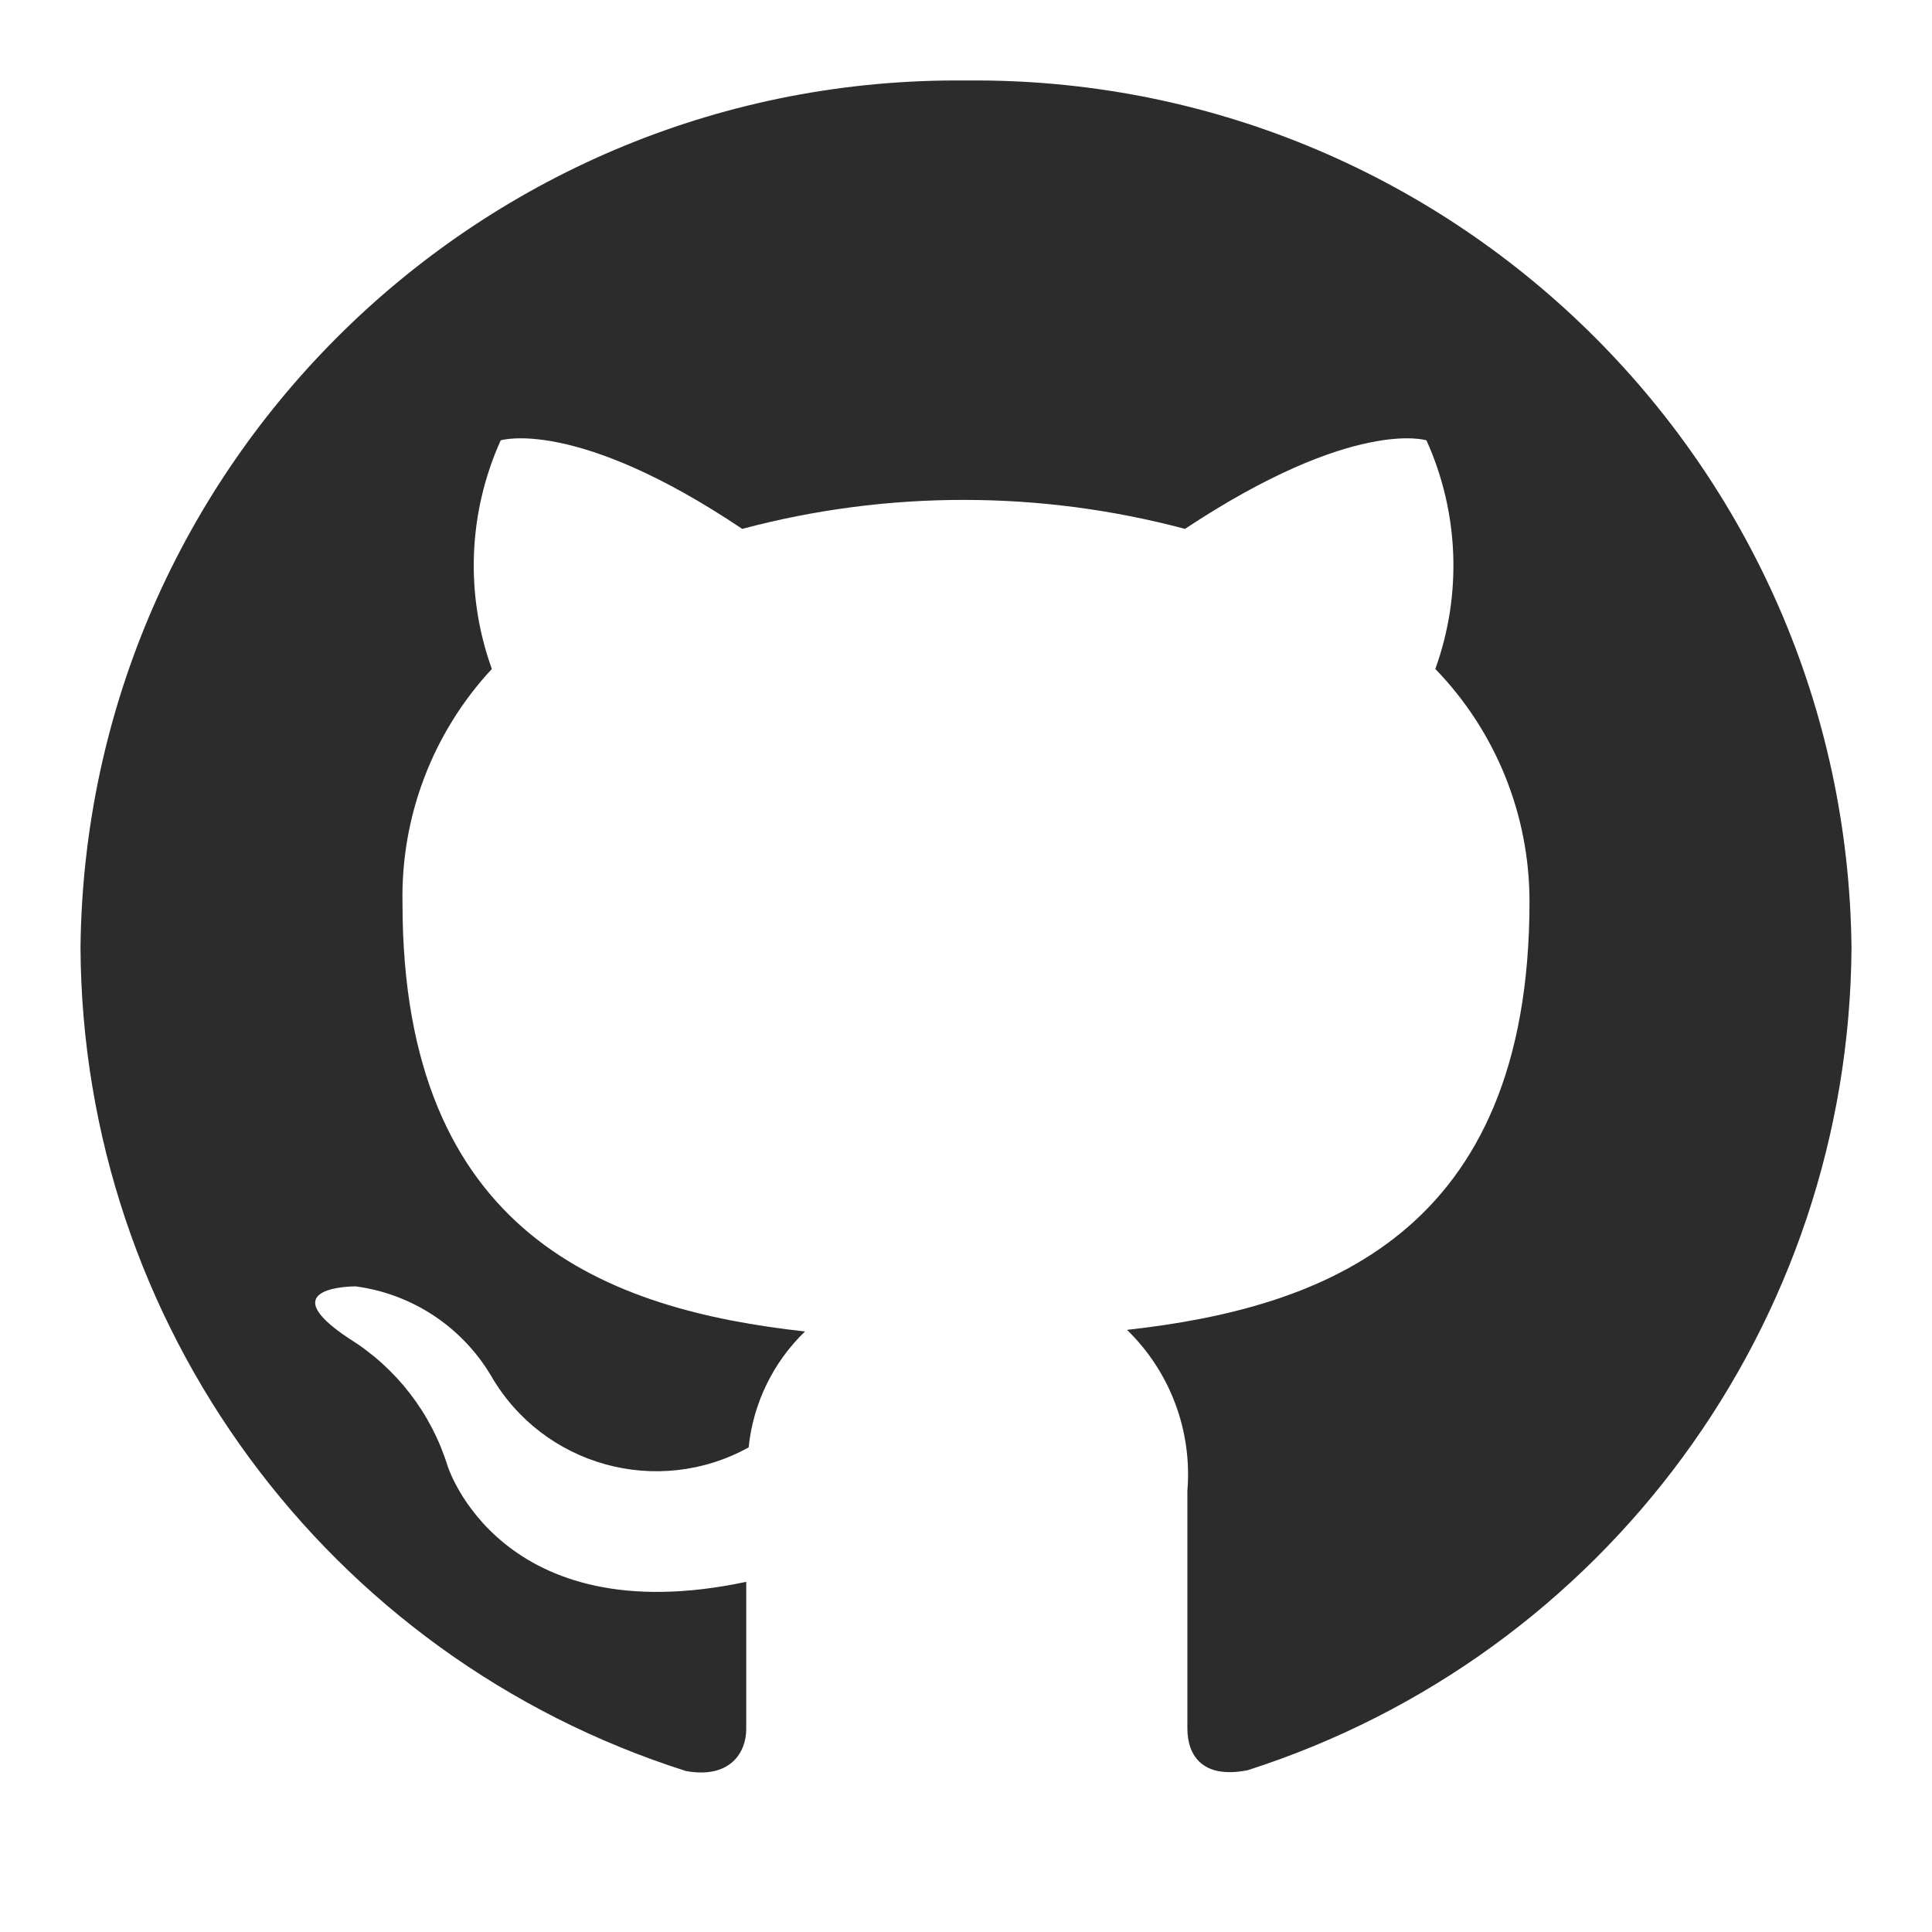
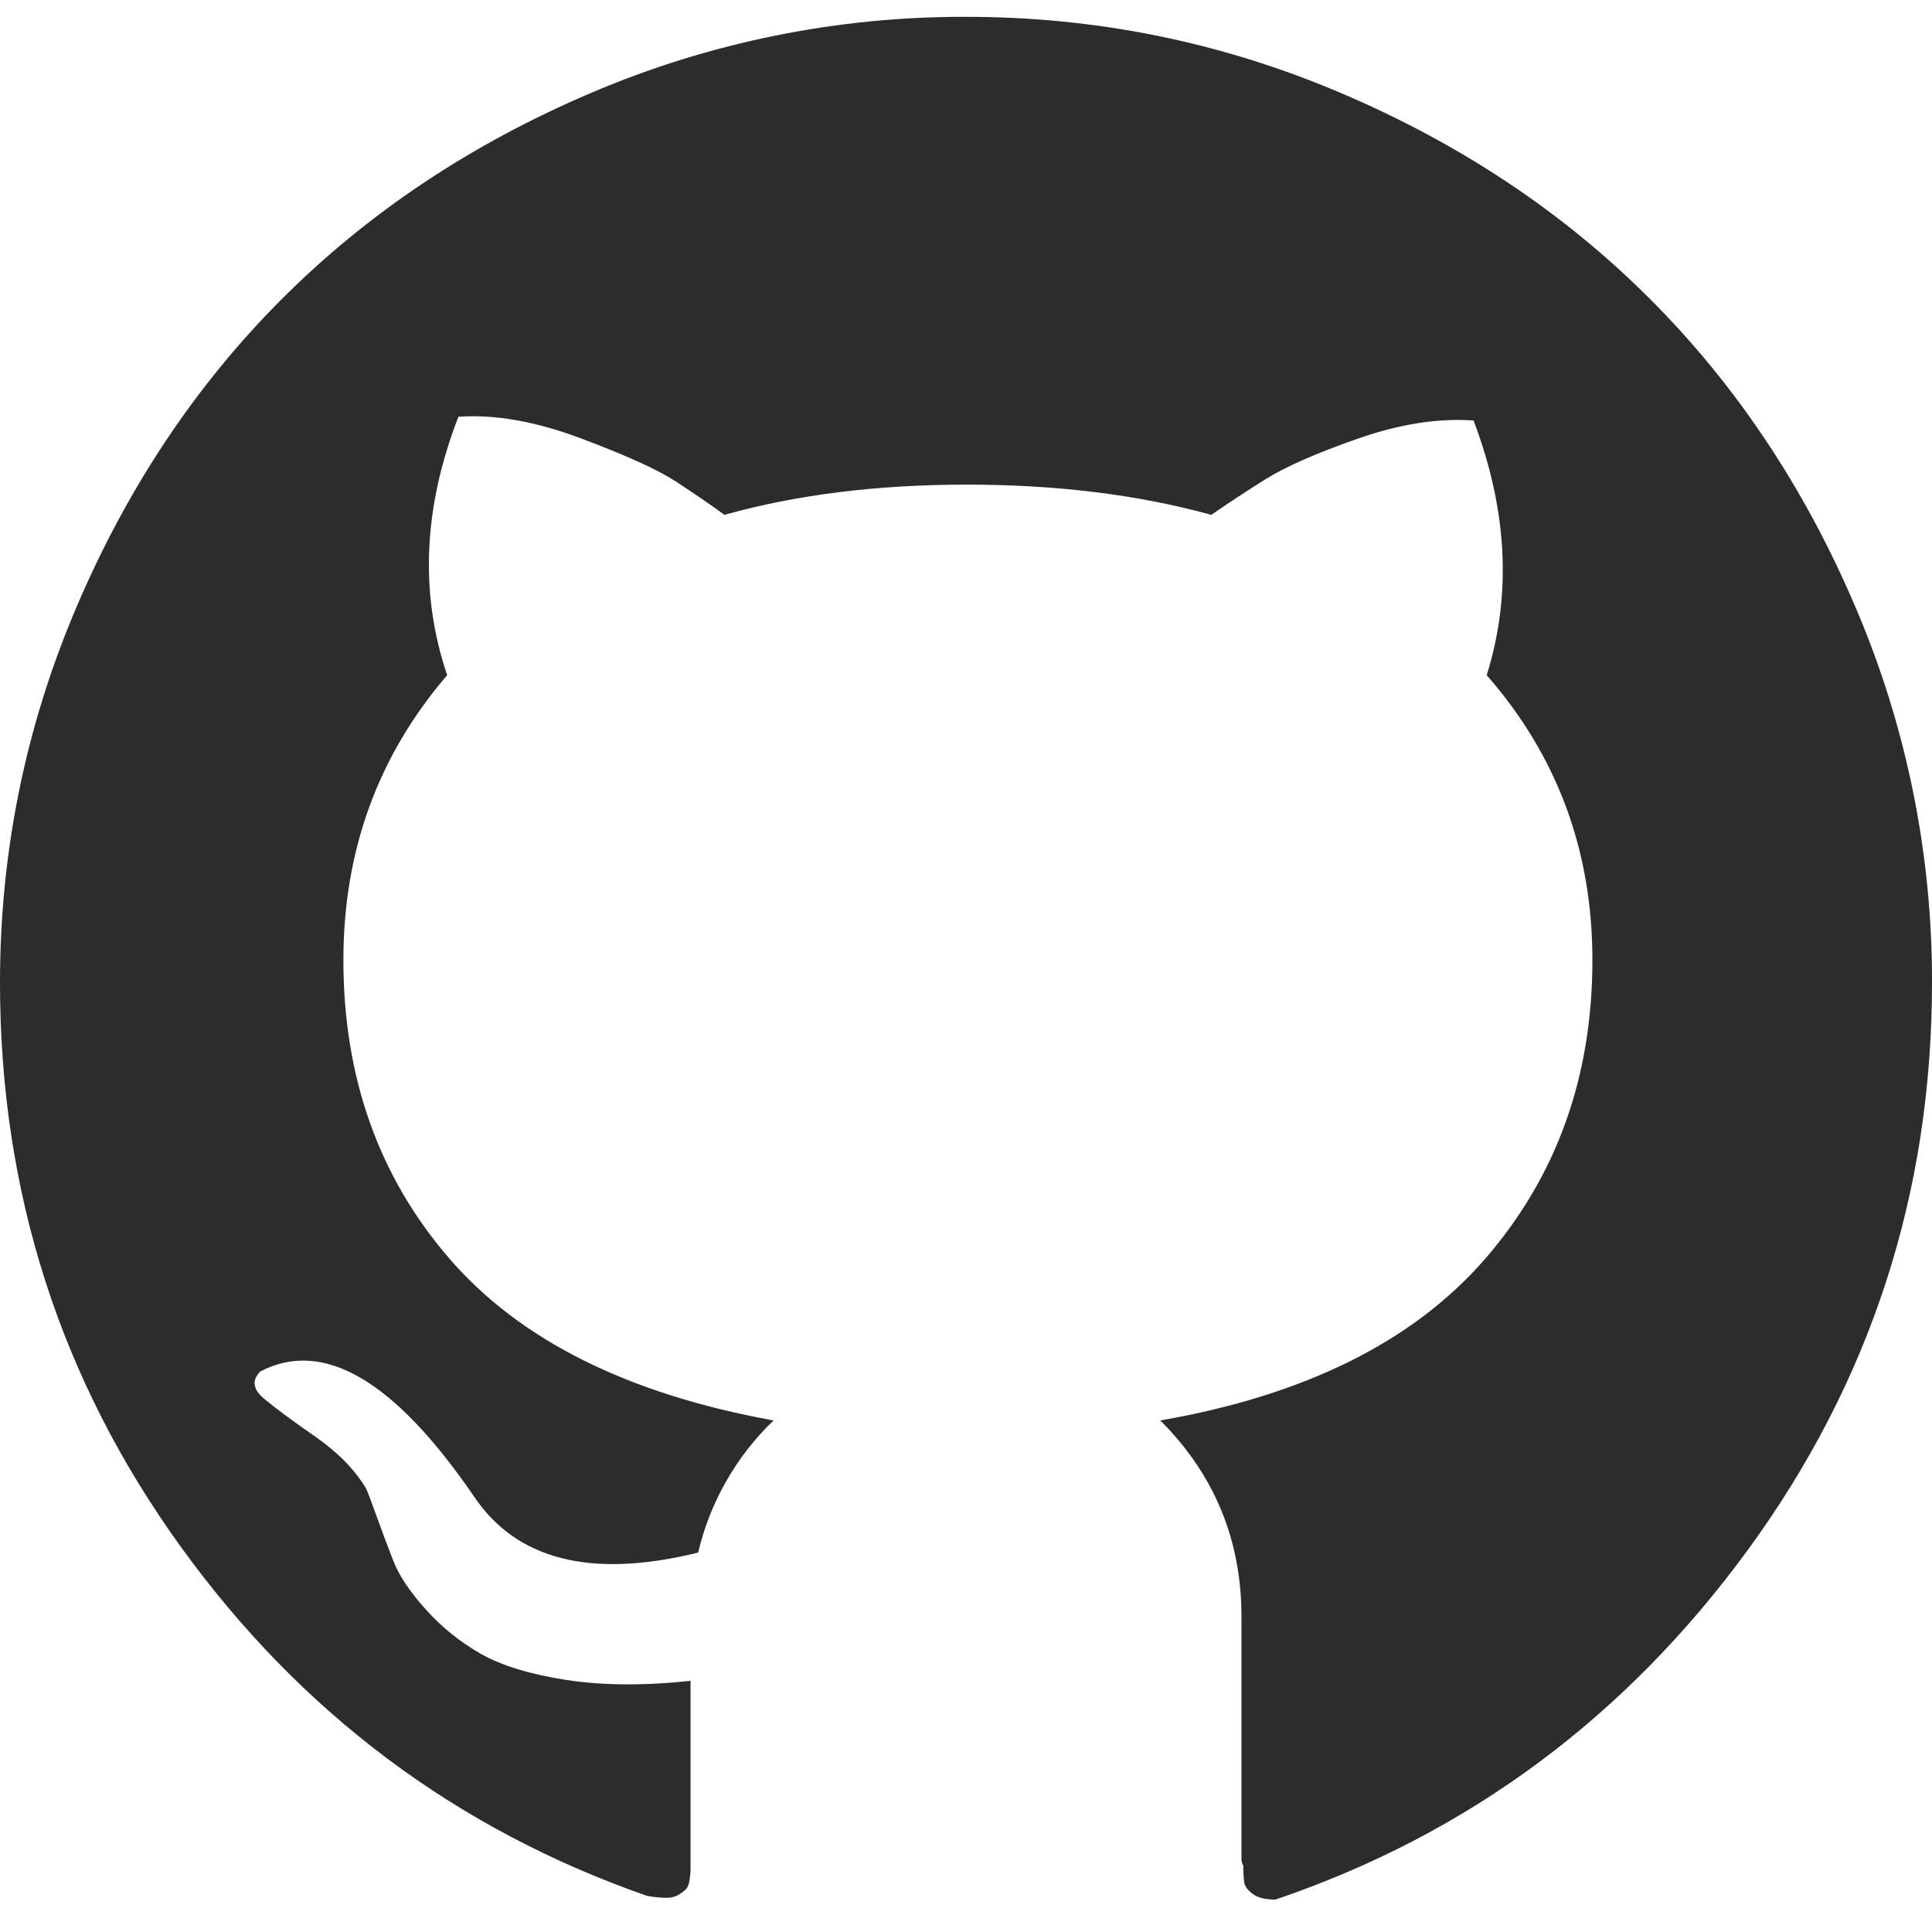
- <svg xmlns="http://www.w3.org/2000/svg" t="1565603844205" class="icon" viewBox="0 0 1024 1024" version="1.1" p-id="1982" width="200" height="200">
+ <svg xmlns="http://www.w3.org/2000/svg" t="1566355829758" class="icon" viewBox="0 0 1024 1024" version="1.1" p-id="16661" width="200" height="200">
  <defs>
    <style type="text/css" />
  </defs>
-   <path d="M512 42.667A464.64 464.64 0 0 0 42.667 502.187 460.373 460.373 0 0 0 363.52 938.667c23.467 4.267 32-9.813 32-22.187v-78.08c-130.56 27.733-158.293-61.44-158.293-61.44a122.027 122.027 0 0 0-52.053-67.413c-42.667-28.16 3.413-27.733 3.413-27.733a98.56 98.56 0 0 1 71.68 47.36 101.12 101.12 0 0 0 136.533 37.973 99.413 99.413 0 0 1 29.867-61.44c-104.107-11.52-213.333-50.773-213.333-226.987a177.067 177.067 0 0 1 47.36-124.16 161.28 161.28 0 0 1 4.693-121.173s39.68-12.373 128 46.933a455.68 455.68 0 0 1 234.667 0c89.6-59.307 128-46.933 128-46.933a161.28 161.28 0 0 1 4.693 121.173A177.067 177.067 0 0 1 810.667 477.867c0 176.64-110.08 215.467-213.333 226.987a106.667 106.667 0 0 1 32 85.333v125.867c0 14.933 8.533 26.88 32 22.187A460.8 460.8 0 0 0 981.333 502.187 464.64 464.64 0 0 0 512 42.667" fill="#2c2c2c" p-id="1983" />
+   <path d="M0 520.886c0-69.368 13.51-135.697 40.498-199.02 26.987-63.323 63.322-117.826 109.006-163.51 45.65-45.65 100.154-81.985 163.51-109.006A502.289 502.289 0 0 1 512 8.92c69.335 0 135.663 13.477 198.986 40.497 63.356 26.988 117.86 63.323 163.51 109.007 45.684 45.65 82.02 100.154 109.006 163.51A502.289 502.289 0 0 1 1024 520.852c0 111.318-32.504 211.472-97.511 300.494-64.975 88.989-148.48 150.825-250.484 185.476-5.351 0-9.348-0.99-11.99-2.973-2.676-1.982-4.196-3.997-4.526-6.012a59.458 59.458 0 0 1-0.495-8.984 7.663 7.663 0 0 1-0.991-3.006v-128.99c0-40.63-14.336-75.314-43.008-103.986 76.667-13.345 134.011-41.819 171.999-85.487 37.987-43.669 57.013-96.52 57.013-158.522 0-58.005-18.663-108.346-56.022-150.99 13.345-42.678 11-87.668-6.97-135.003-18.697-1.322-39.011 1.85-61.01 9.513-22 7.663-38.318 14.831-49.02 21.47-10.637 6.673-20.316 13.016-28.97 19.027-38.68-10.669-81.854-16.02-129.486-16.02-47.7 0-90.509 5.351-128.529 16.02-7.333-5.35-15.855-11.164-25.5-17.507-9.68-6.342-26.493-14.005-50.507-22.99-23.982-9.018-45.65-12.85-65.008-11.495-18.663 47.996-20.645 93.646-5.979 136.984-36.665 42.678-54.998 92.986-54.998 150.99 0 62.002 18.663 114.689 55.99 157.994 37.326 43.339 94.67 72.01 171.998 86.016a142.303 142.303 0 0 0-39.969 70.029c-56.683 13.972-96.355 3.963-119.015-30.06-42.017-61.308-79.674-83.307-113.003-65.965-4.69 4.657-3.997 9.48 1.982 14.501 6.012 4.988 14.996 11.66 27.02 19.985 11.99 8.357 20.976 17.507 26.987 27.515 0.661 1.322 2.51 6.177 5.517 14.502a831.917 831.917 0 0 0 8.985 23.981c2.973 7.663 8.654 16.186 17.011 25.5 8.324 9.349 18.003 17.178 29.003 23.52 11 6.309 26.161 11 45.485 14.006 19.324 2.972 41.323 3.138 65.998 0.495v100.484c0 0.991-0.165 2.643-0.495 5.021-0.33 2.312-0.991 3.964-1.982 4.955-0.991 1.024-2.345 2.015-4.03 3.039a12.52 12.52 0 0 1-6.474 1.486c-2.676 0-6.012-0.33-10.009-0.99-101.343-35.345-183.825-97.182-247.51-185.51C31.842 731.037 0 631.577 0 520.92z" fill="#2c2c2c" p-id="16662" />
</svg>
